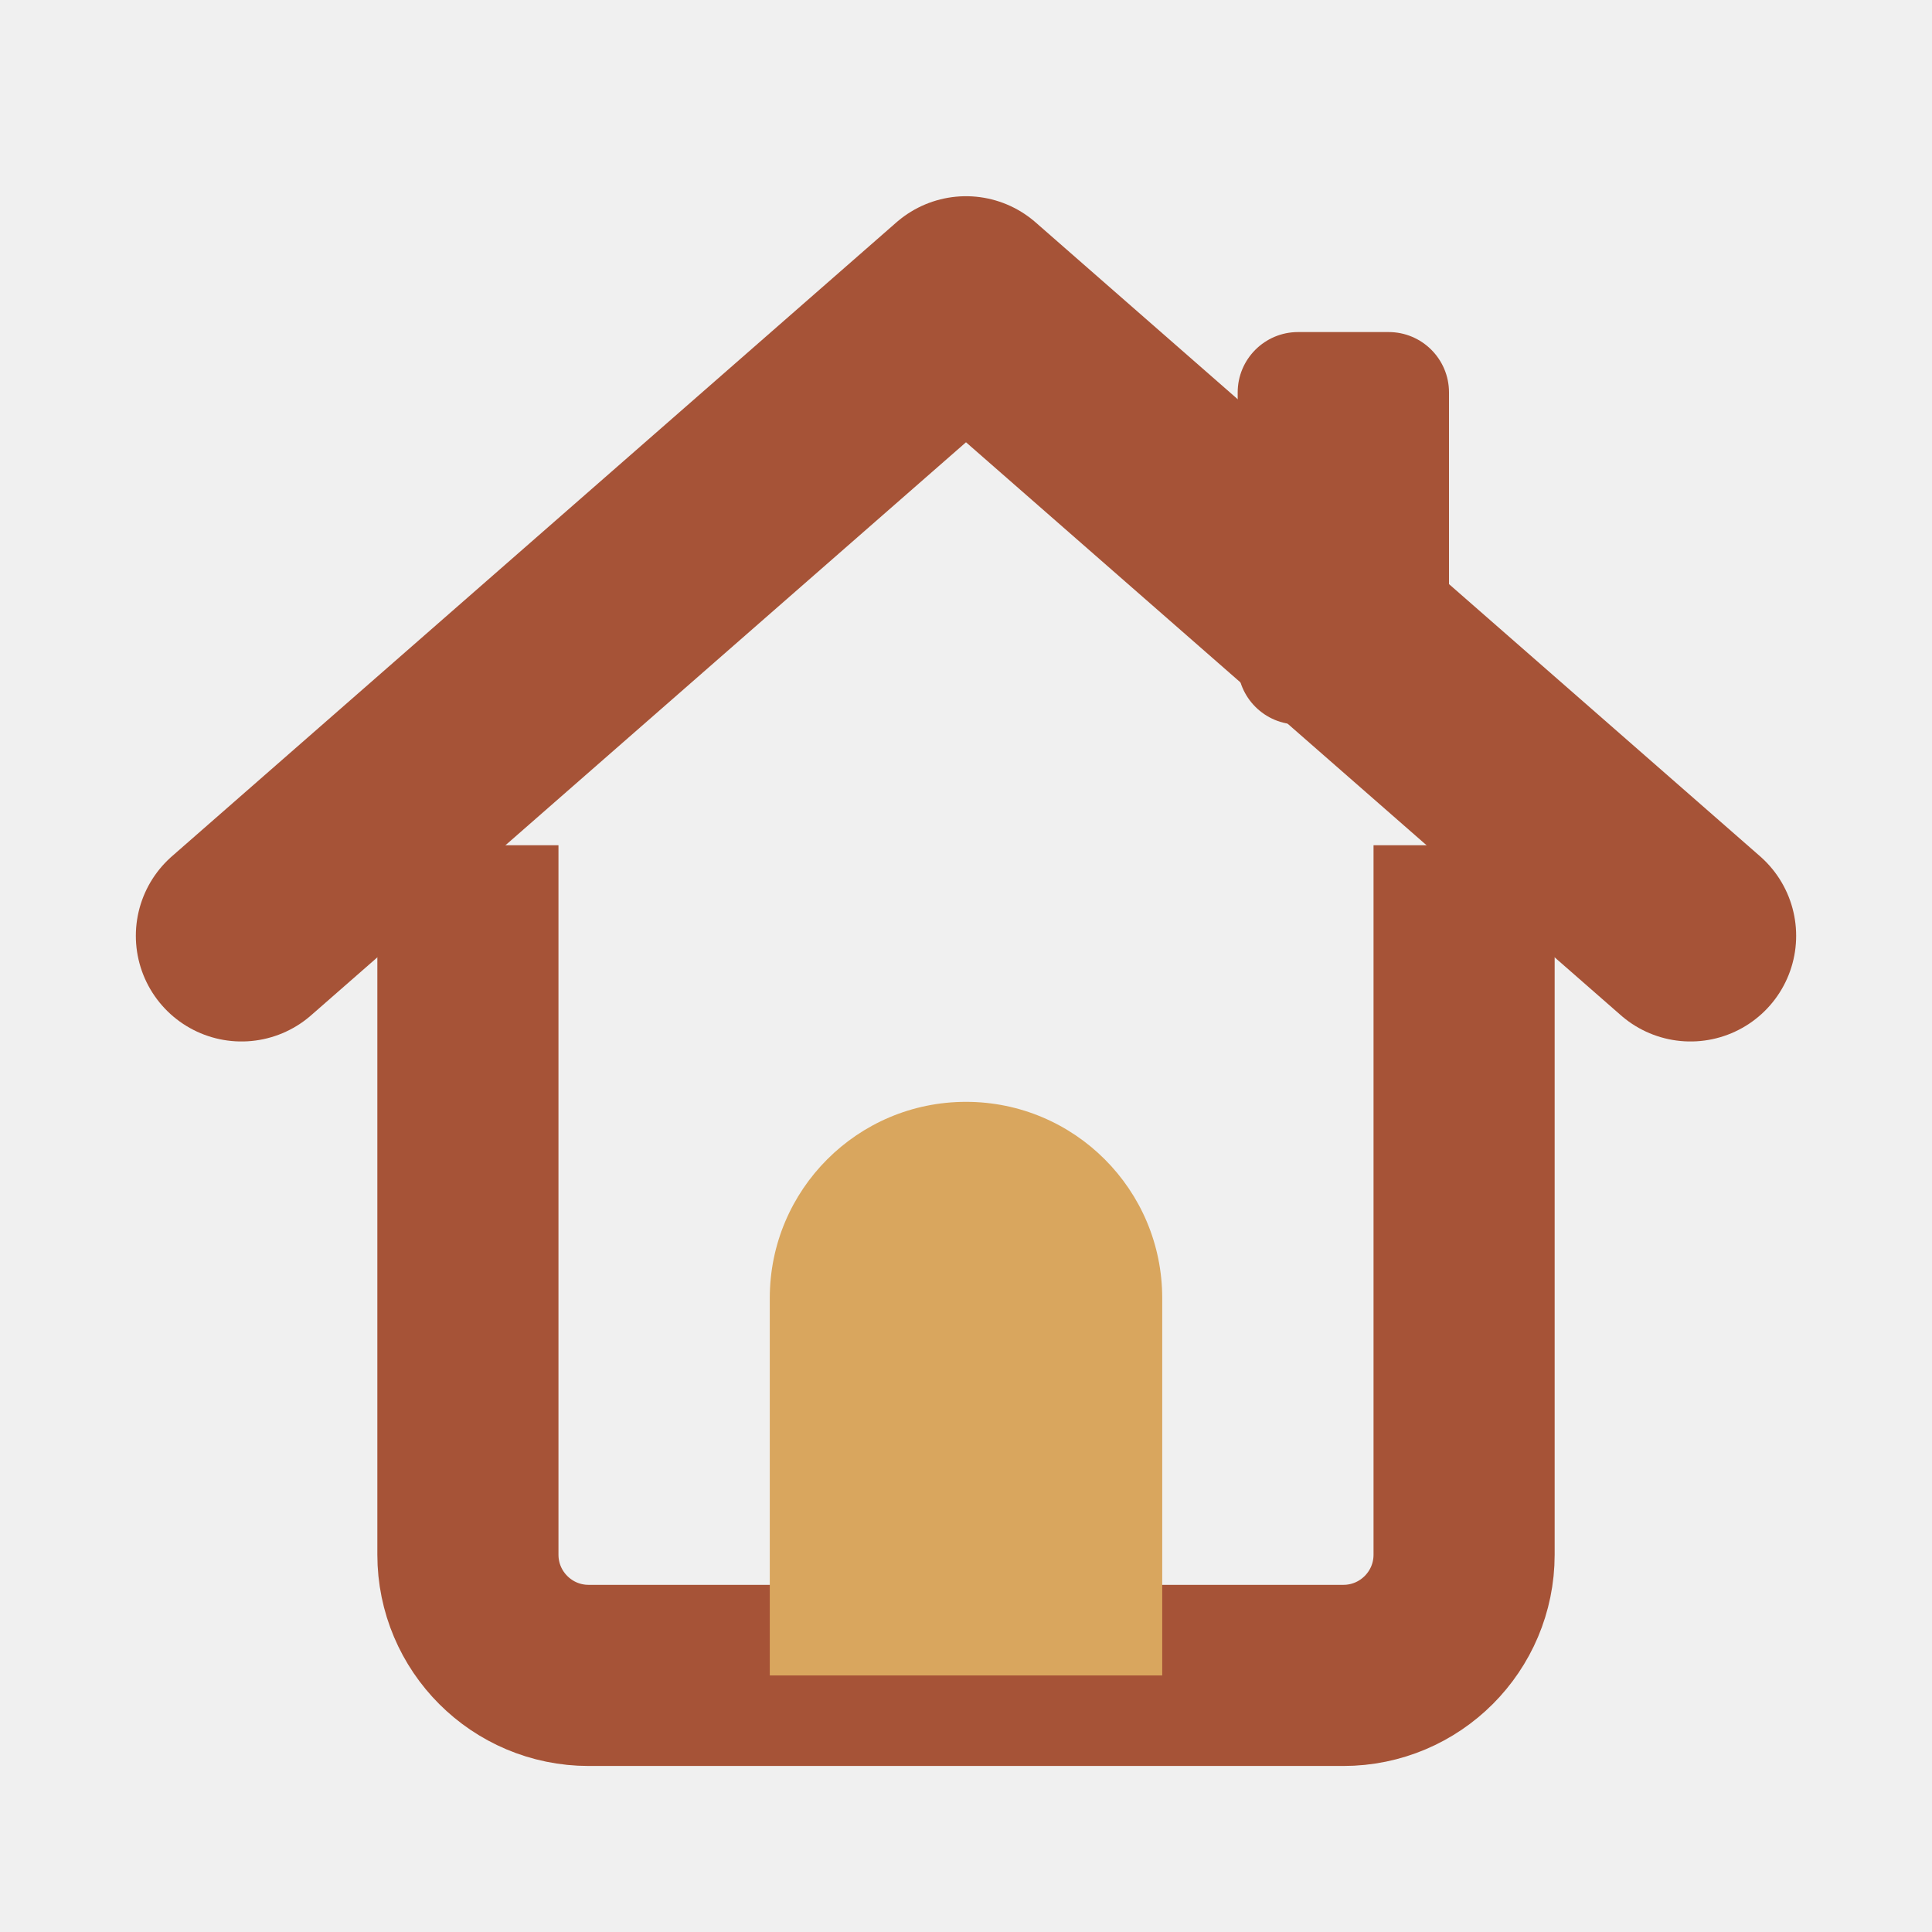
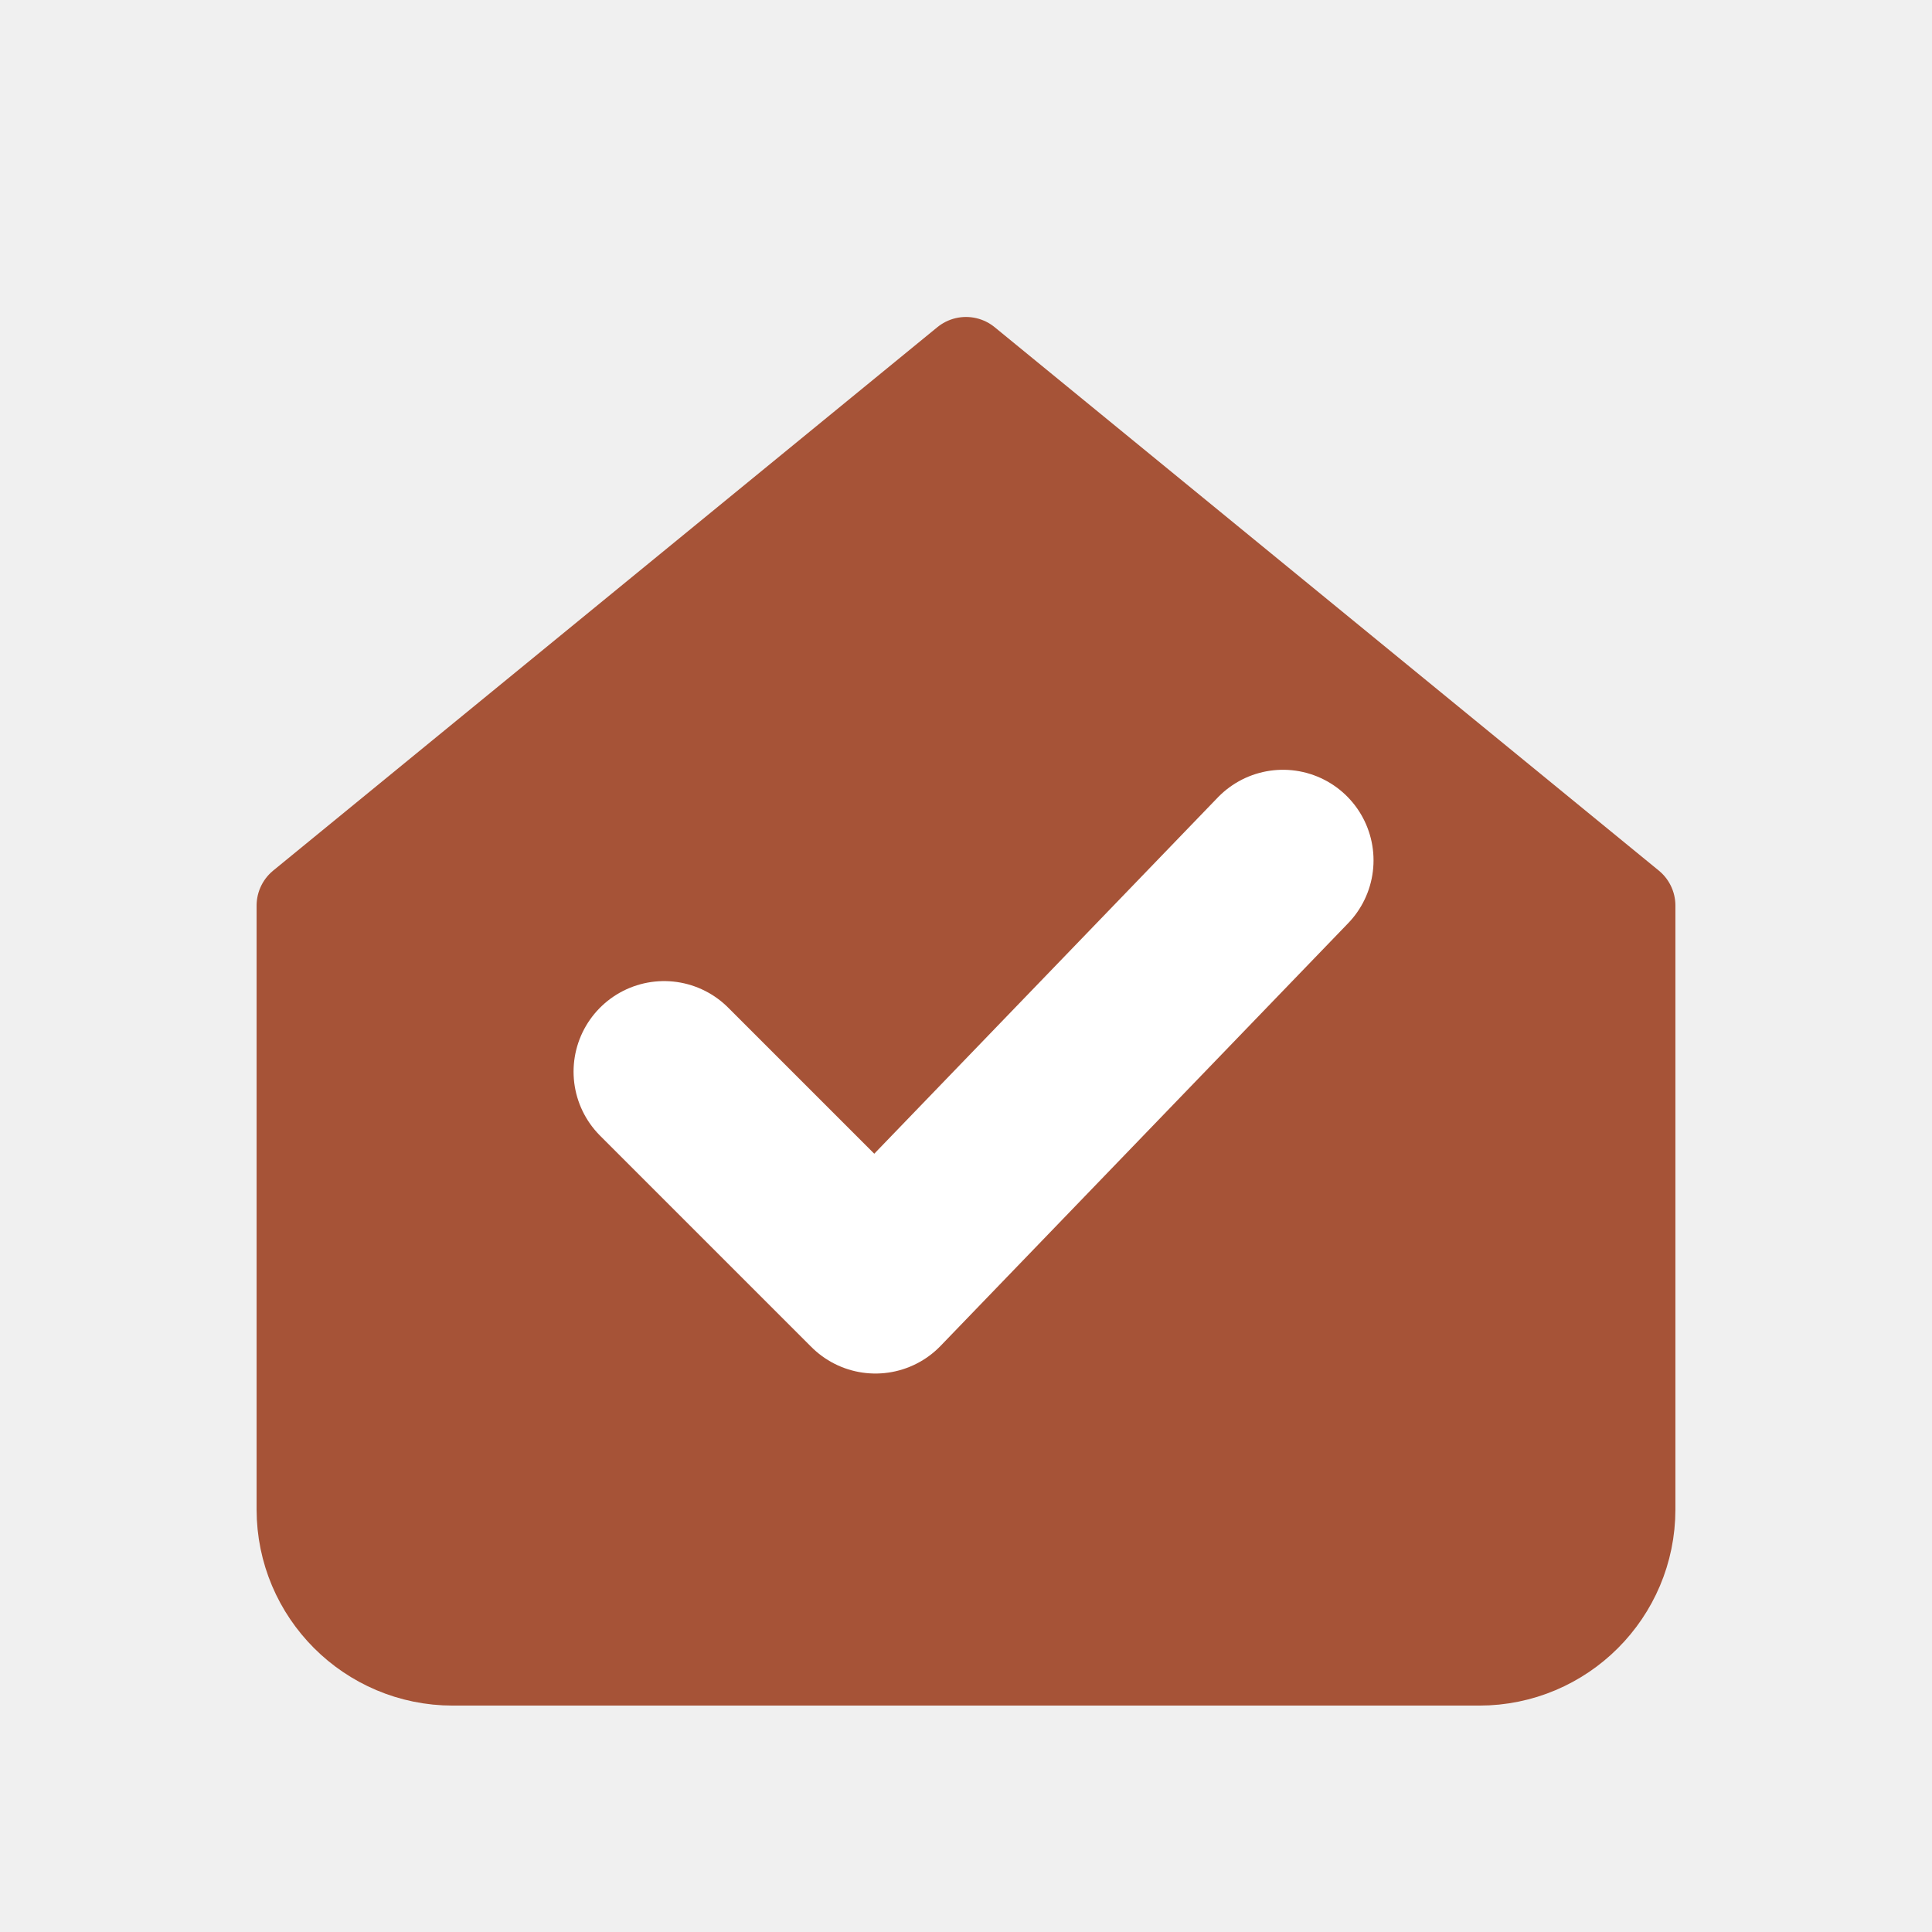
<svg xmlns="http://www.w3.org/2000/svg" viewBox="0 0 64 64" role="img" aria-label="A Posto">
-   <rect x="41" y="11" width="7" height="13" rx="2" fill="#A65337" />
-   <path d="M15.5 28v23.5a4 4 0 0 0 4 4h25a4 4 0 0 0 4-4V28" fill="none" stroke="#A65337" stroke-width="6" stroke-linejoin="round" />
-   <path d="M25.5 55.5V43a6.5 6.5 0 0 1 13 0v12.5z" fill="#D9A65E" />
-   <path d="M8 31 32 10l24 21" fill="none" stroke="#A65337" stroke-width="7" stroke-linecap="round" stroke-linejoin="round" />
+   <path d="M10 30 32 12l22 18v20a5 5 0 0 1-5 5H15a5 5 0 0 1-5-5z" fill="#A65337" stroke="#A65337" stroke-width="3" stroke-linejoin="round" />
+   <path d="M22 35.5l7 7 13.5-14" fill="none" stroke="#fff" stroke-width="6" stroke-linecap="round" stroke-linejoin="round" />
</svg>
